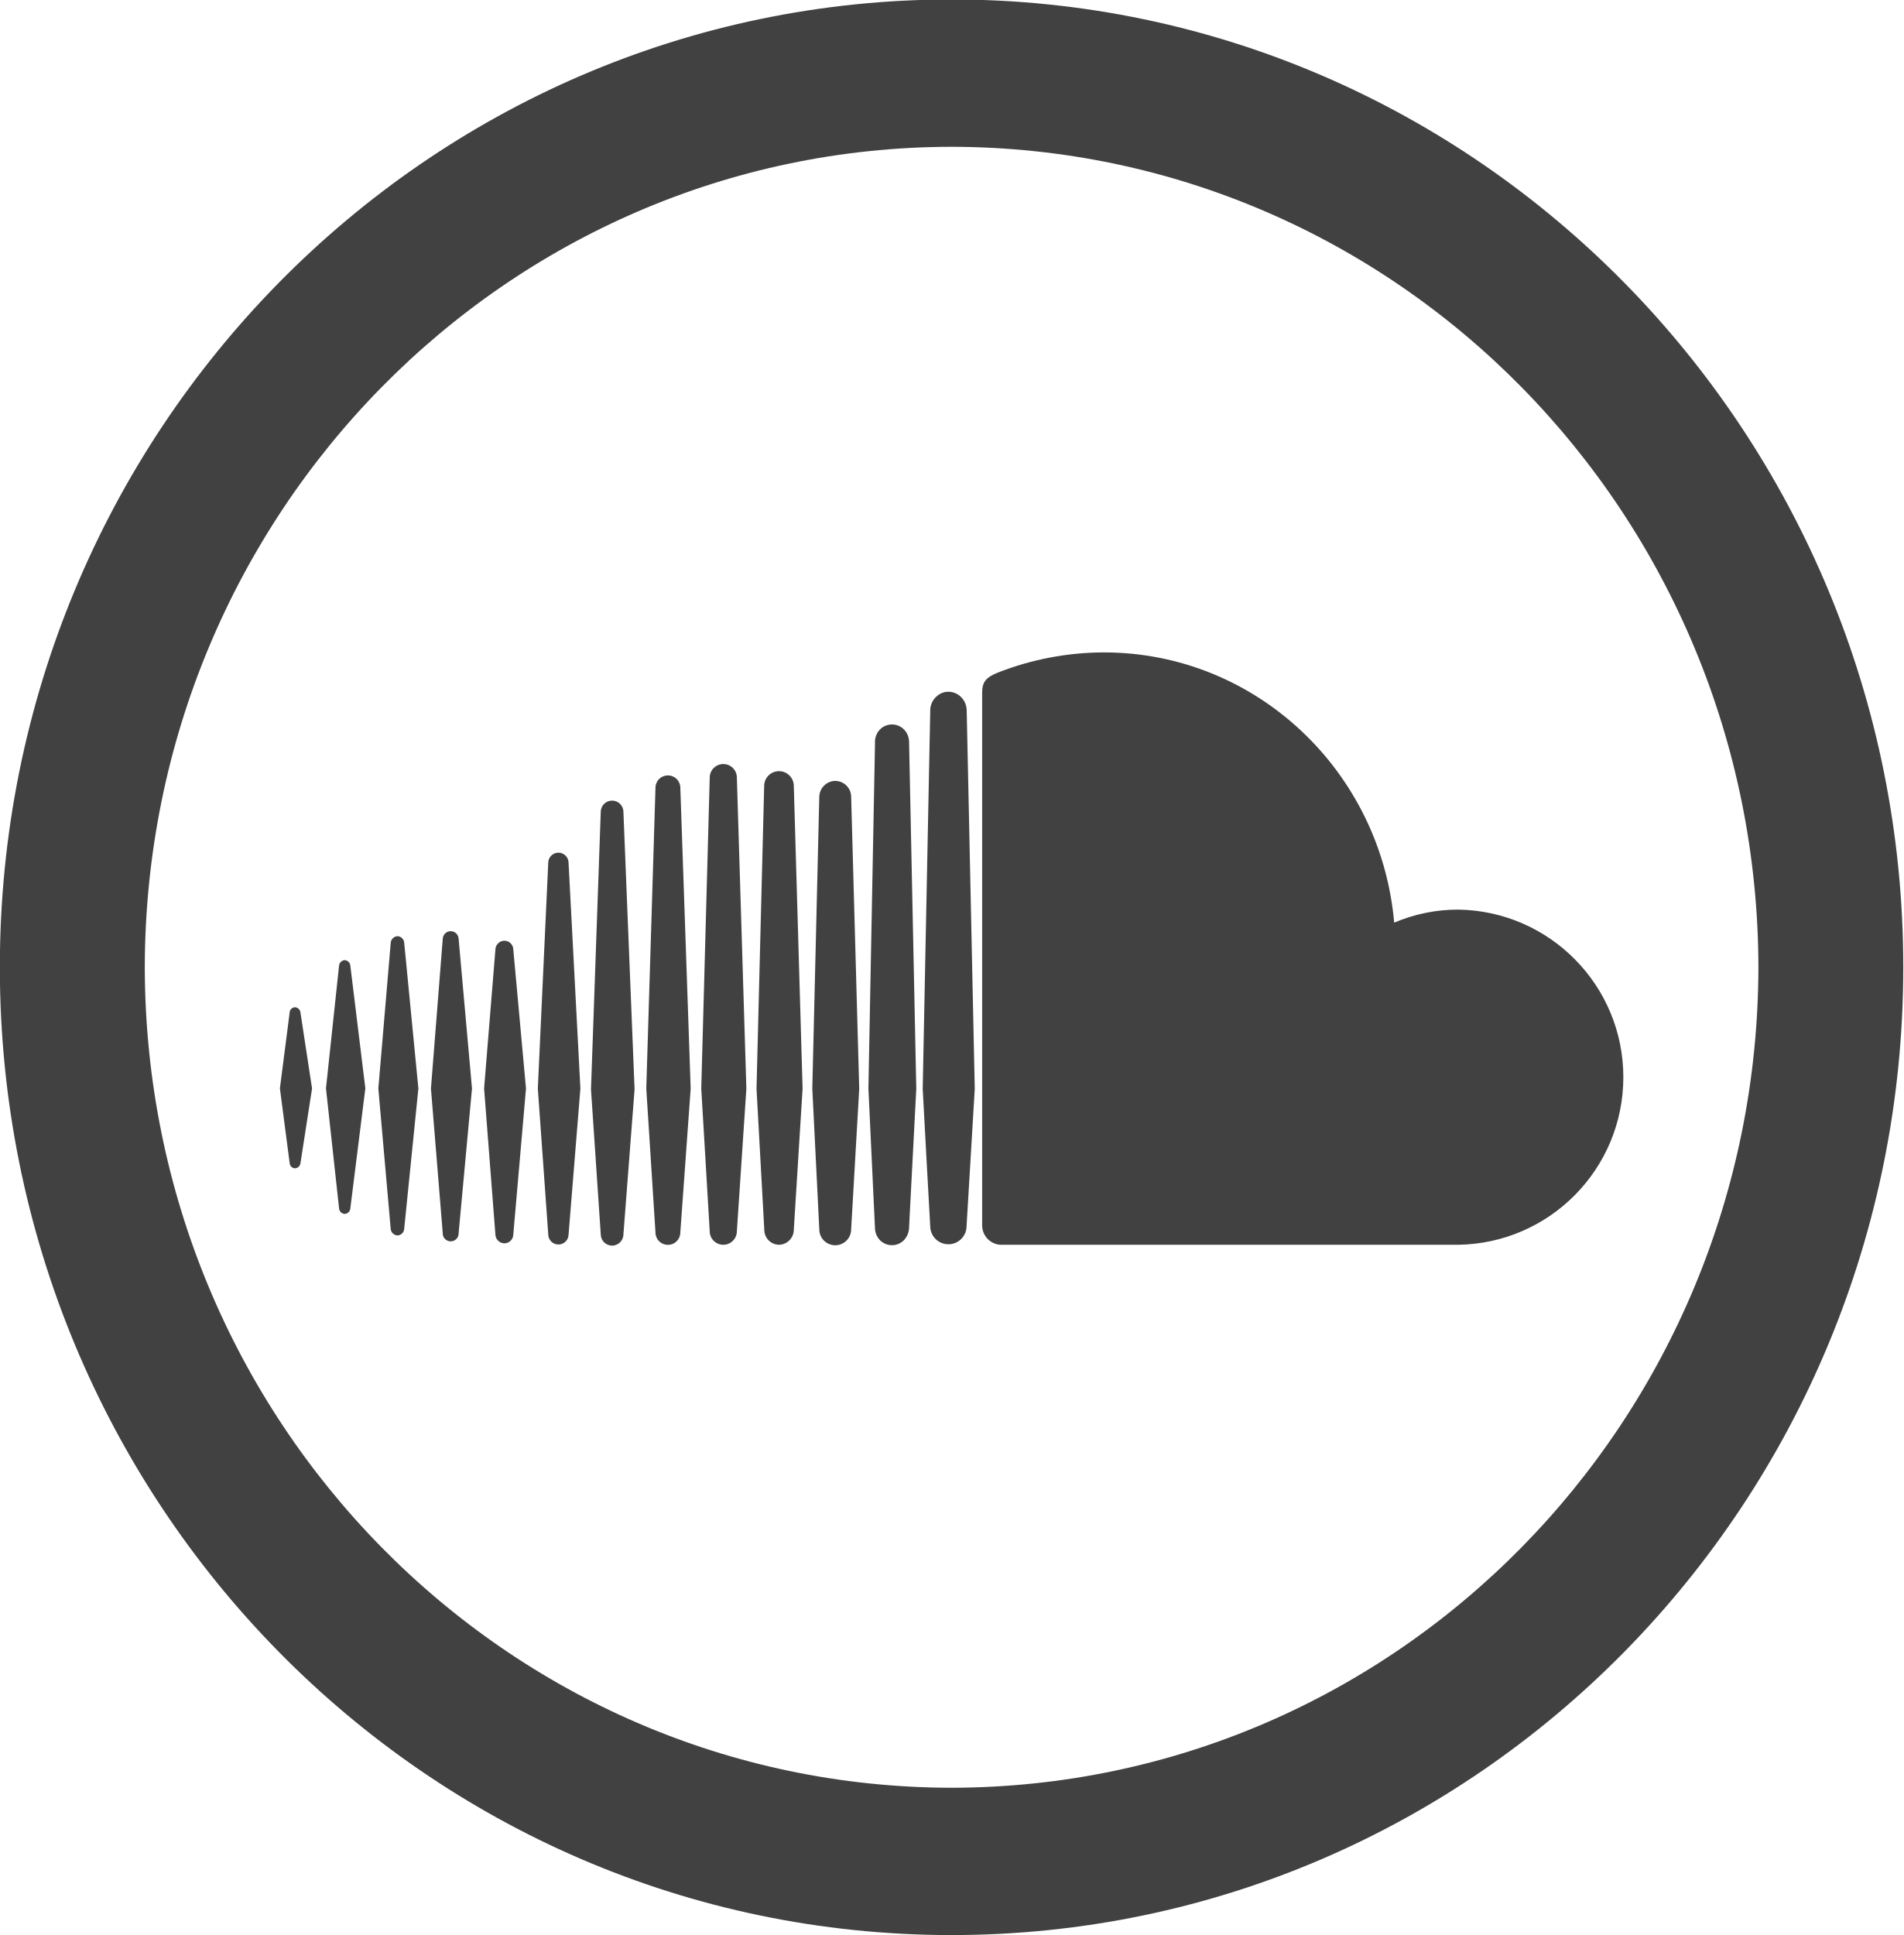
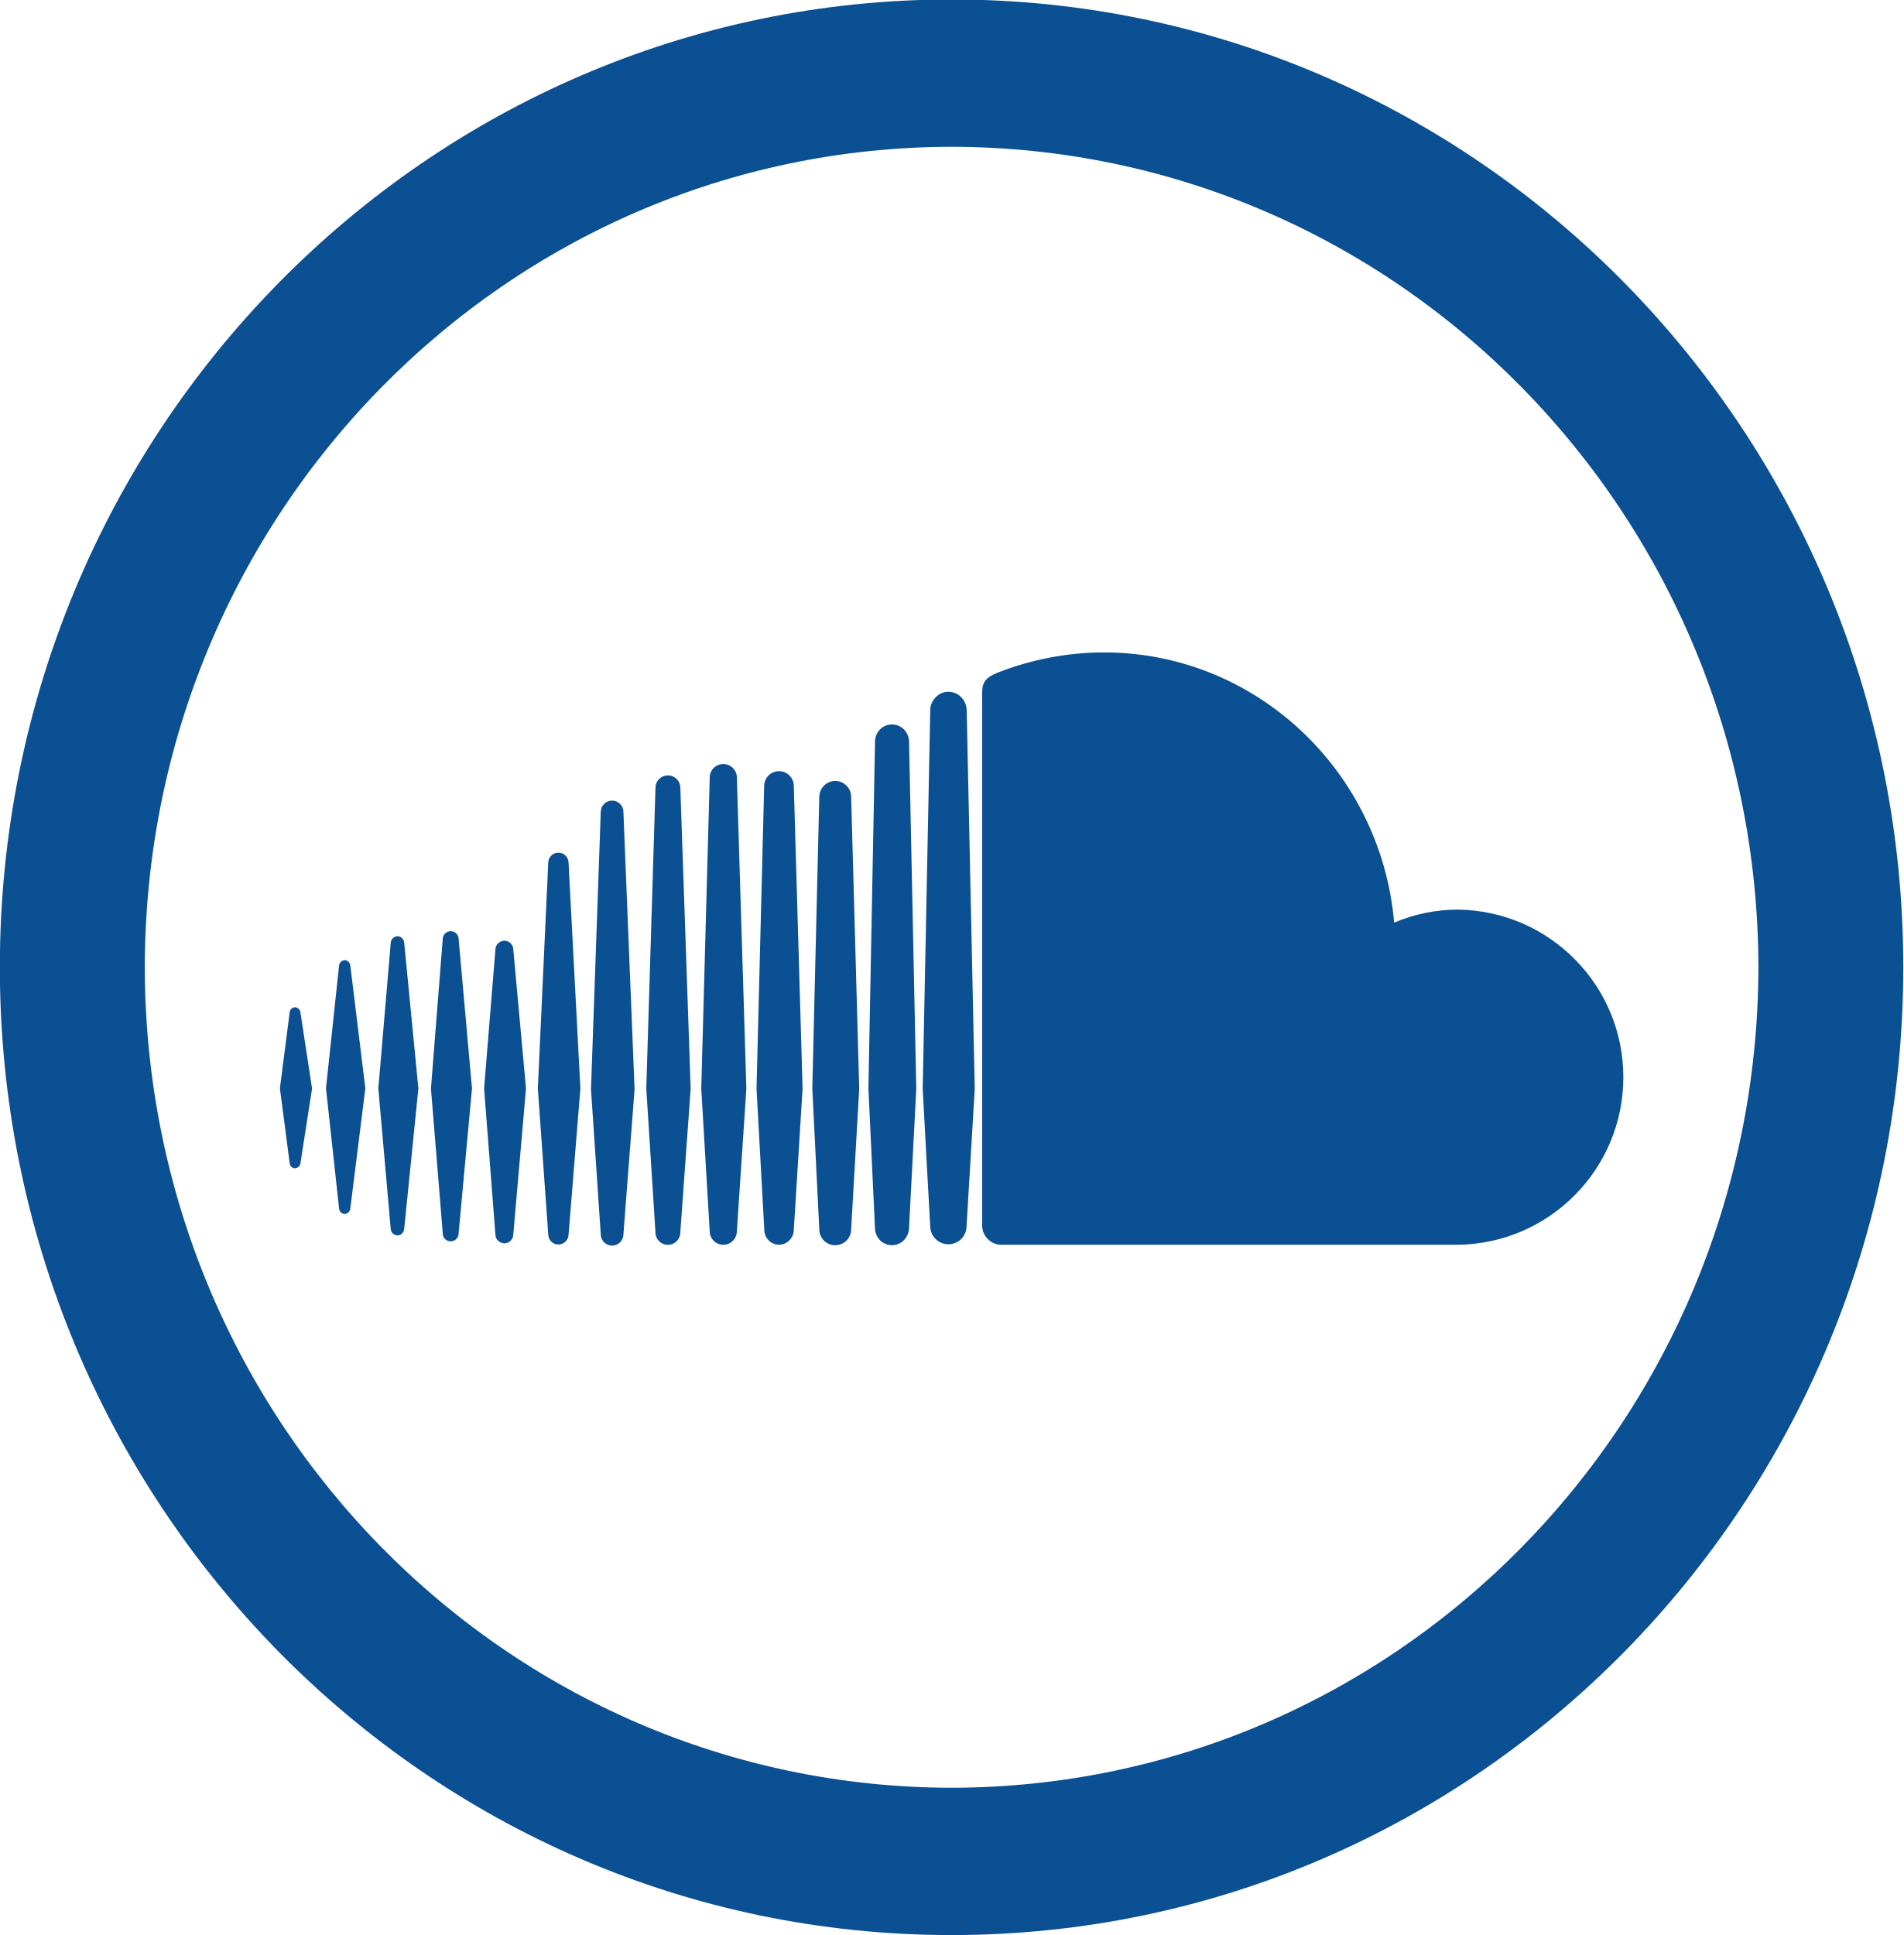
<svg xmlns="http://www.w3.org/2000/svg" width="242" height="246" viewBox="0 0 242 246">
  <defs>
    <style>
      .cls-1 {
-         fill: #414142;
+         fill: #0b5093;
        fill-rule: evenodd;
      }

      .cls-2 {
        font-size: 33.333px;
        fill: #095192;
        text-anchor: end;
        font-family: Raleway;
      }
    </style>
  </defs>
  <path class="cls-1" d="M120.972-.067C54.152-.067-0.019,55.033-0.019,122.96c0,67.986,54.171,123.048,120.991,123.048s121-55.062,121-123.048C241.975,55.033,187.807-.067,120.972-0.067Zm0,18.73c56.661,0.074,102.459,46.719,102.584,104.3-0.125,57.62-45.923,104.229-102.584,104.318-56.628-.089-102.461-46.7-102.566-104.318C18.511,65.382,64.344,18.737,120.972,18.663ZM38.2,147.868a0.751,0.751,0,0,1-.689.664,0.717,0.717,0,0,1-.688-0.682l-1.238-9.486,1.238-9.626a0.7,0.7,0,0,1,.688-0.682,0.735,0.735,0,0,1,.689.682l1.473,9.646Zm6.339,5.754a0.754,0.754,0,0,1-.726.706,0.762,0.762,0,0,1-.706-0.706l-1.665-15.258,1.665-15.6a0.773,0.773,0,0,1,.706-0.7,0.764,0.764,0,0,1,.726.7l1.909,15.6Zm6.848,2.594a0.889,0.889,0,0,1-.852.848,0.908,0.908,0,0,1-.865-0.848L48.1,138.384l1.574-18.5a0.913,0.913,0,0,1,.865-0.866,0.9,0.9,0,0,1,.852.866l1.8,18.5Zm6.92,0.556a1.01,1.01,0,1,1-2.019,0l-1.5-18.388,1.5-19.022a1.01,1.01,0,0,1,2.019,0l1.7,19.022Zm6.953,0.144a1.149,1.149,0,0,1-1.133,1.152,1.163,1.163,0,0,1-1.147-1.152l-1.435-18.532,1.435-17.637a1.162,1.162,0,0,1,1.147-1.152,1.144,1.144,0,0,1,1.133,1.135l1.612,17.654Zm7.025,0.021v-0.021a1.291,1.291,0,1,1-2.583.021l-1.325-18.553L69.7,109.7a1.291,1.291,0,1,1,2.583-.014l1.505,28.7Zm6.973-.021h0a1.441,1.441,0,1,1-2.882,0l-1.241-18.425,1.241-35.268a1.441,1.441,0,1,1,2.882,0l1.418,35.268Zm7.236-.268V156.63a1.582,1.582,0,1,1-3.163.018L82.164,138.4,83.332,100.2a1.582,1.582,0,1,1,3.163,0L87.809,138.4Zm7.188-.125a1.727,1.727,0,1,1-3.454,0L89.154,138.4l1.075-39.481a1.728,1.728,0,1,1,3.454,0L94.889,138.4Zm7.237-.162v-0.018a1.917,1.917,0,0,1-1.891,1.906,1.9,1.9,0,0,1-1.859-1.888L96.179,138.4l0.973-38.476a1.884,1.884,0,1,1,3.768,0l1.116,38.476Zm7.293-.109v-0.018a2.027,2.027,0,1,1-4.053.018l-0.887-17.85,0.887-37.07a2.061,2.061,0,0,1,2.036-2.053,2.033,2.033,0,0,1,2.017,2.053l1.025,37.088Zm7.448-1.888-0.087,1.764a2.421,2.421,0,0,1-.657,1.544,2.139,2.139,0,0,1-3.183-.162,2.254,2.254,0,0,1-.494-1.294v-0.088s-0.834-17.708-.834-17.744l0.834-43.675V94.277a2.242,2.242,0,0,1,.99-1.835A2.207,2.207,0,0,1,113.4,92.1a2.156,2.156,0,0,1,1.2.361,2.264,2.264,0,0,1,.973,1.817l0.918,44.143Zm7.223,1.524v-0.012a2.31,2.31,0,1,1-4.62,0l-0.479-8.623-0.477-8.833,0.956-47.886V90.3a2.38,2.38,0,0,1,.866-1.814,2.175,2.175,0,0,1,1.453-.543,2.3,2.3,0,0,1,1.185.34,2.433,2.433,0,0,1,1.133,2l1.026,48.137Zm62.482,2.361H127.128a2.477,2.477,0,0,1-2.263-2.446V88c0.018-1.243.439-1.888,2.016-2.5a37.148,37.148,0,0,1,13.449-2.559c19.36,0,35.235,15.1,36.917,34.355a20.752,20.752,0,0,1,8.119-1.657,21.308,21.308,0,0,1,0,42.612h0Zm0,0" />
  <text id="_1" data-name="1" class="cls-2" x="381" y="100">
    <tspan x="381">1</tspan>
  </text>
</svg>
